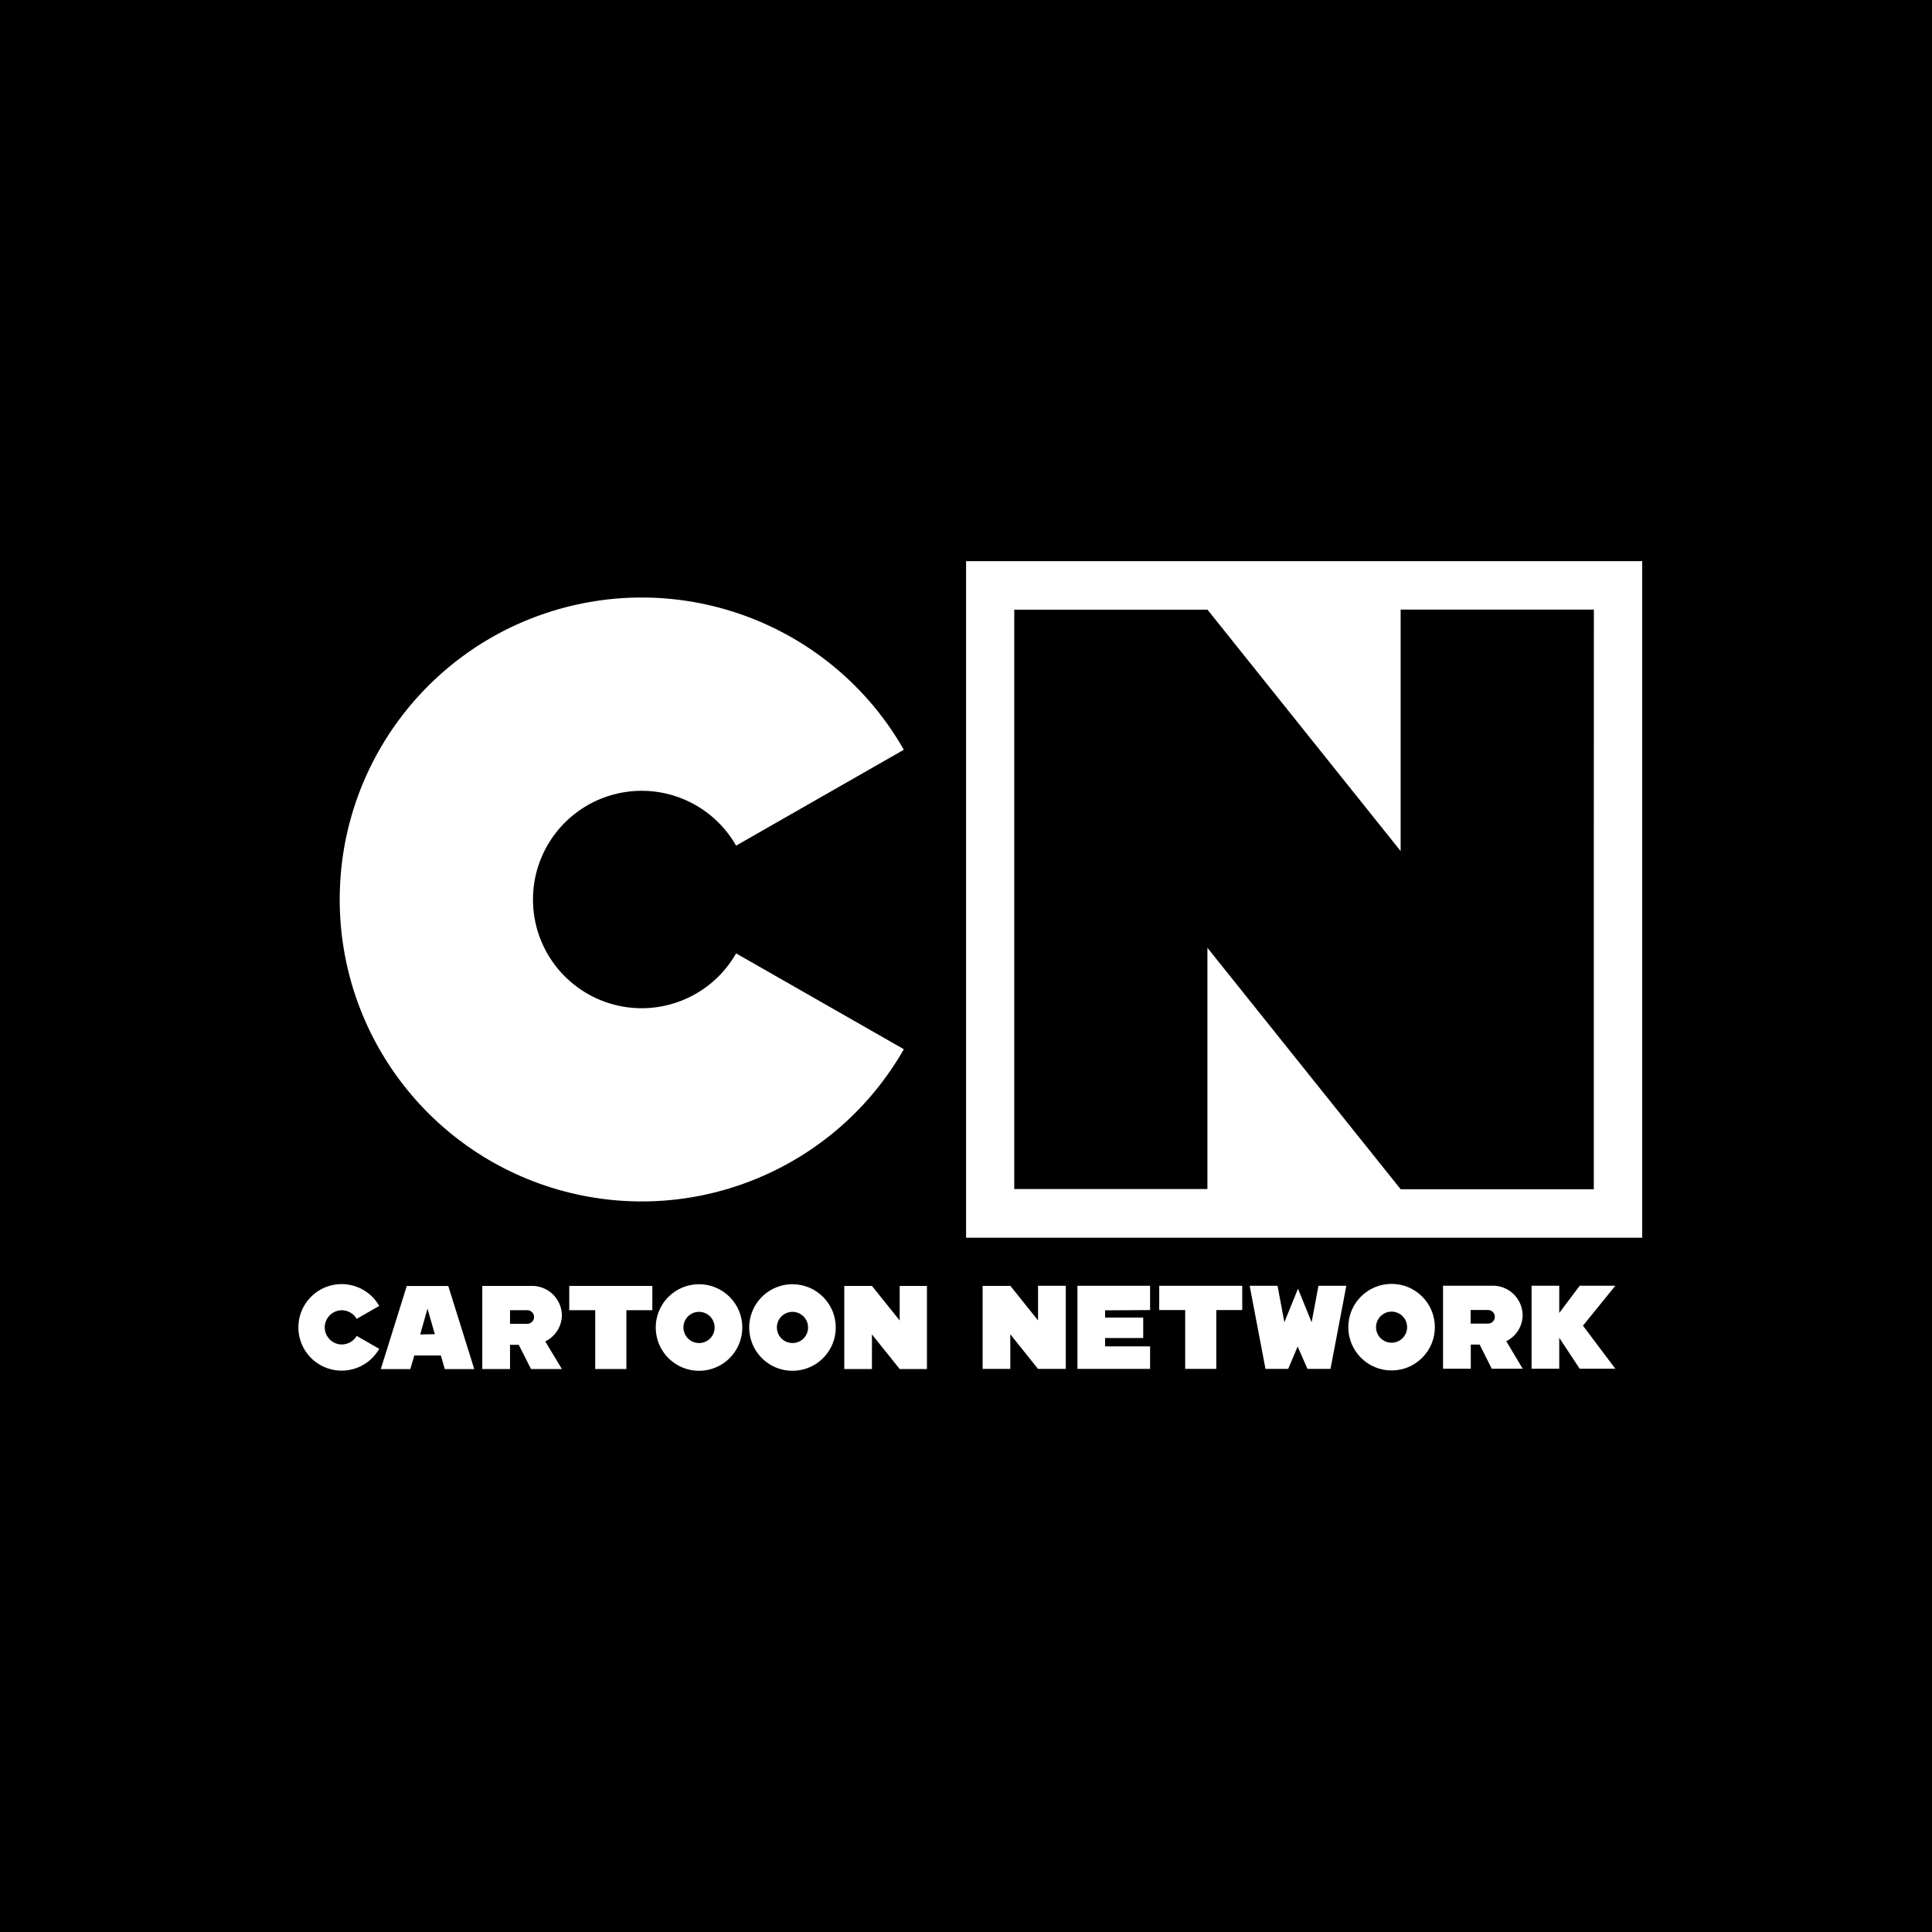
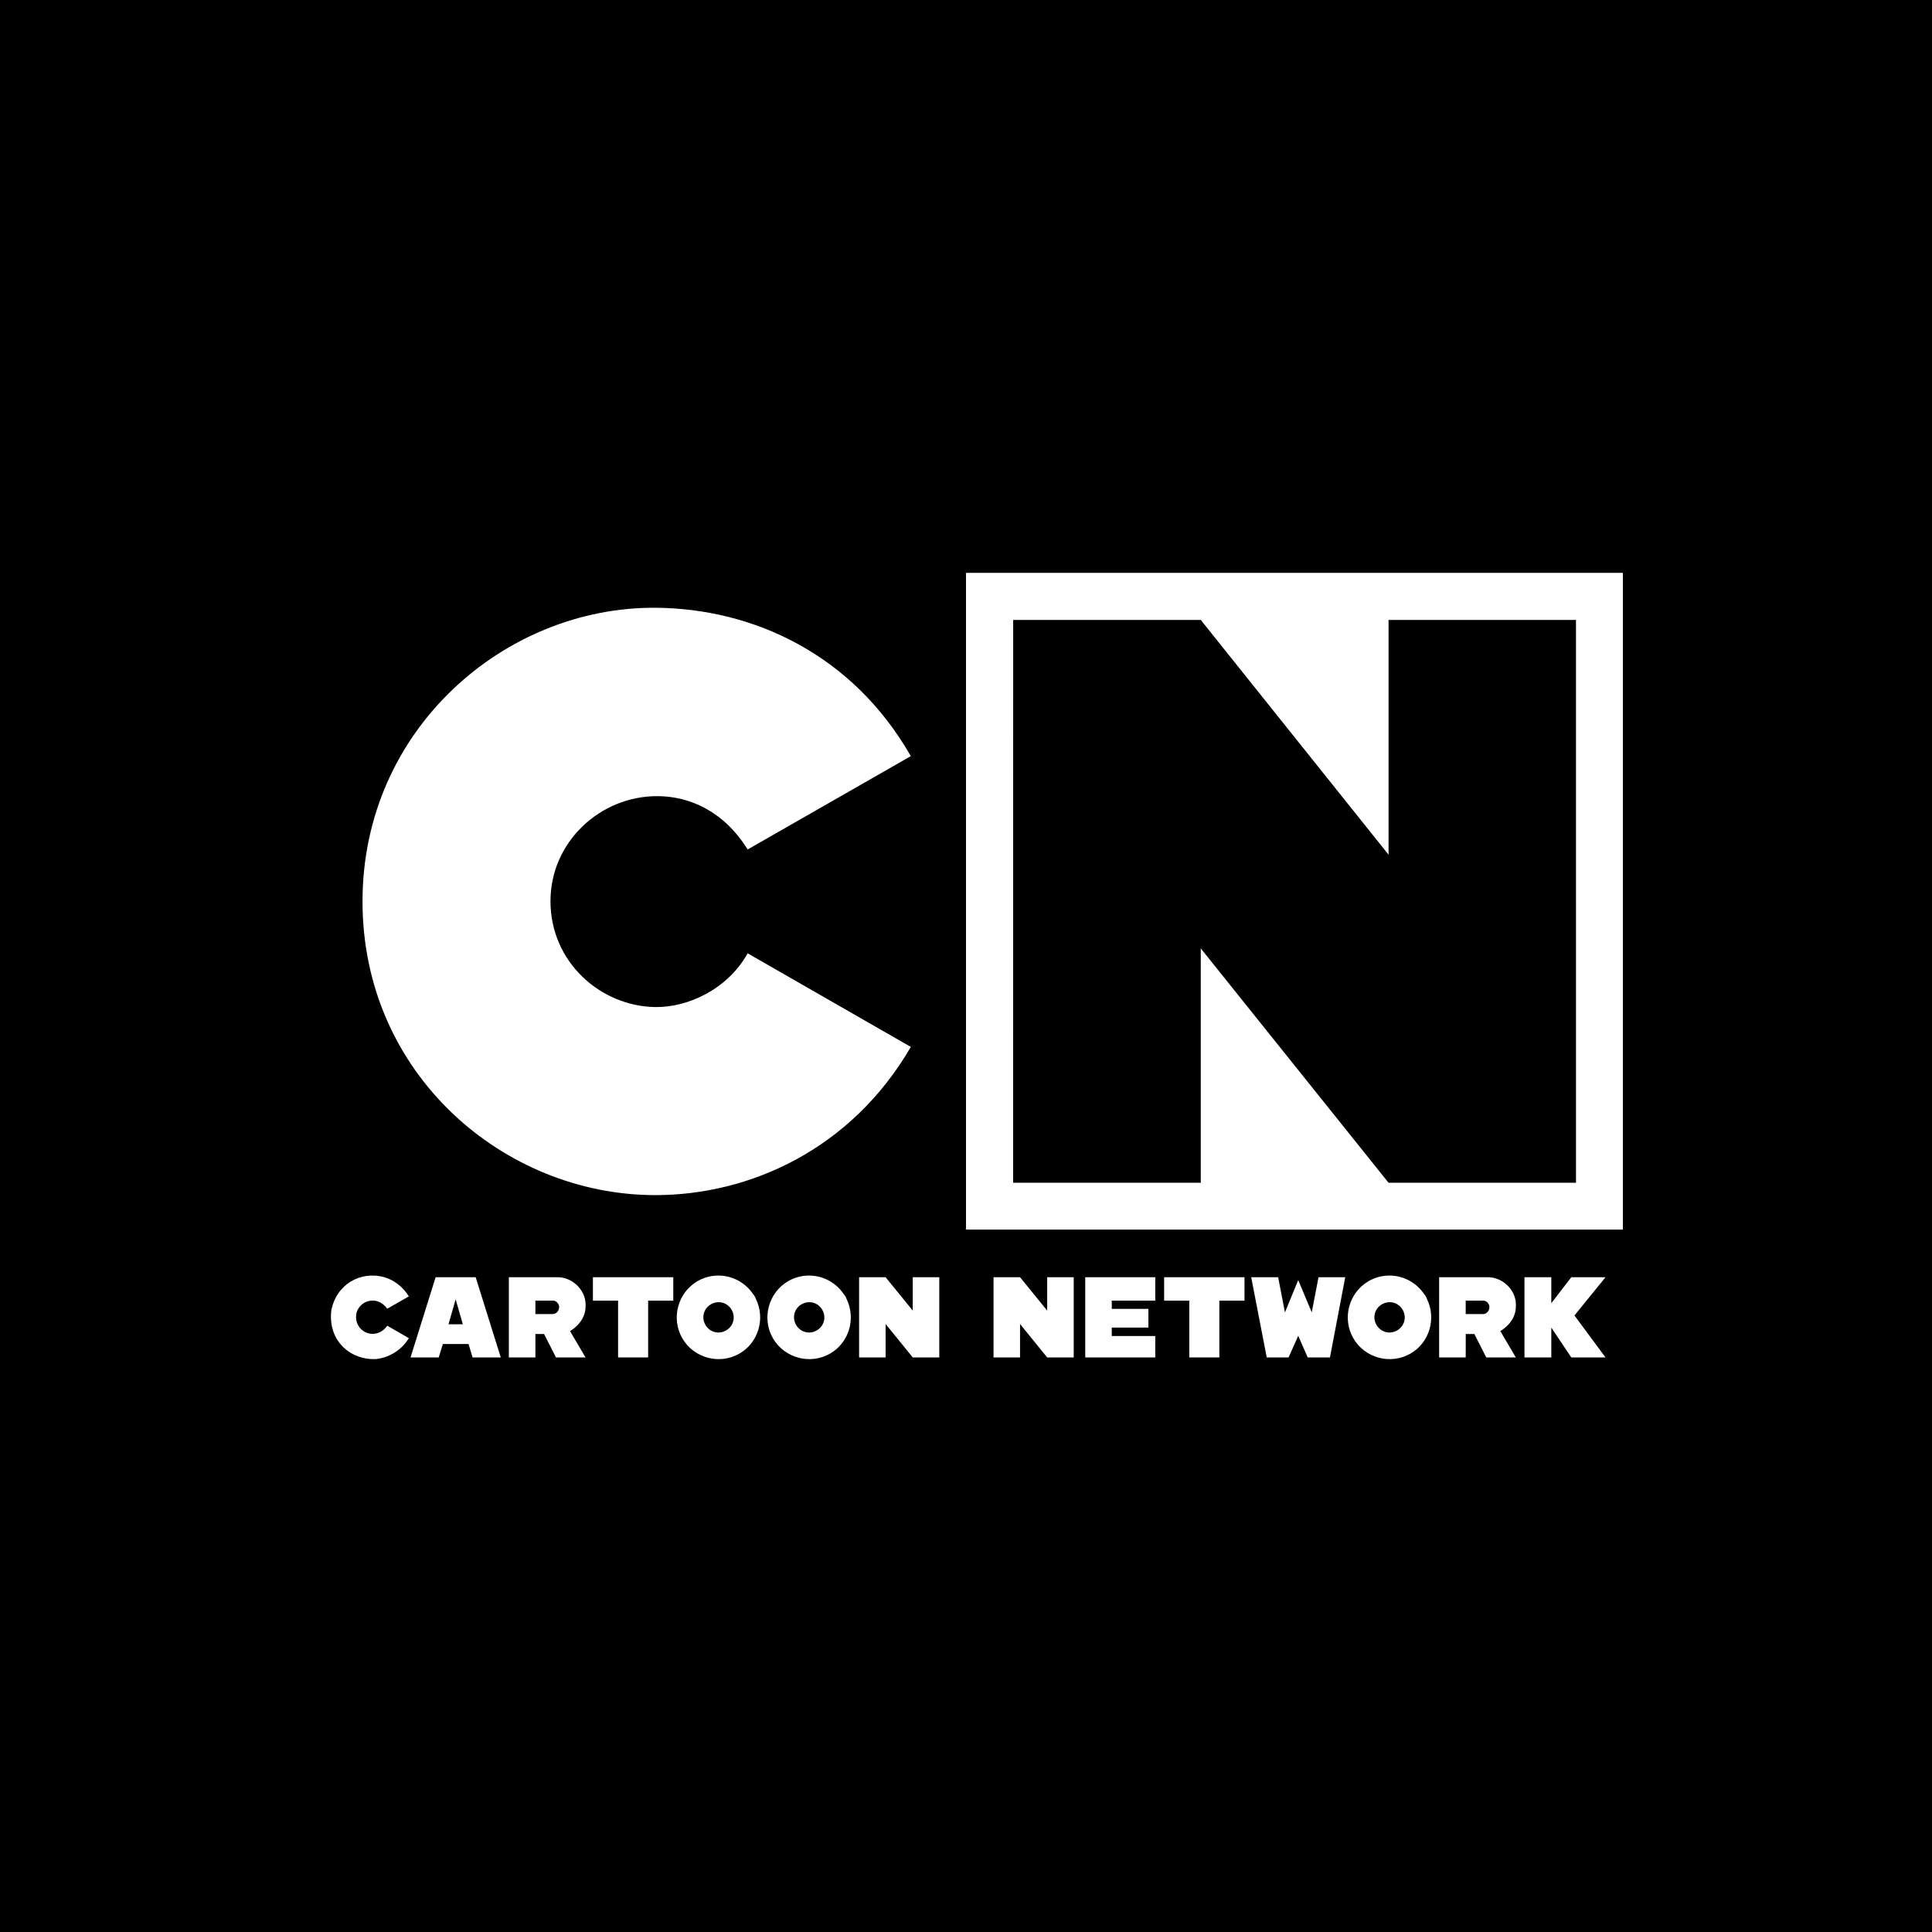
- <svg xmlns="http://www.w3.org/2000/svg" viewBox="0 0 283.46 283.46">
-   <defs>
-     <style>.cls-1{fill:#fff;}</style>
-   </defs>
-   <g id="Layer_2" data-name="Layer 2">
-     <g id="Turner">
-       <g id="cartoonnetwork">
-         <rect width="283.46" height="283.46" />
-         <g id="logo">
-           <path class="cls-1" d="M141.73,181.57h99.21V82.36H141.73v99.21Z" />
-           <path class="cls-1" d="M141.73,181.57h99.21V82.36H141.73v99.21Z" />
-           <path d="M42.52,181.59h99.22V82.37H42.52Z" />
-           <path class="cls-1" d="M108,139.88a15.95,15.95,0,1,1,0-15.81L132.61,110a44.3,44.3,0,1,0,0,43.94" />
-           <path class="cls-1" d="M190.39,197.56l1.44,3.28h3.38l2.32-12.19h-4.09l-1,5.35-2-4.93-2,4.93-1-5.35h-4.09l2.32,12.19H189" />
-           <path class="cls-1" d="M182.26,188.65H170.08v3.56h3.81v8.63h4.56v-8.63h3.81" />
-           <path class="cls-1" d="M204.17,197a2.28,2.28,0,1,1,2.28-2.28,2.28,2.28,0,0,1-2.28,2.28m0-8.63a6.35,6.35,0,1,0,6.35,6.35,6.35,6.35,0,0,0-6.35-6.35" />
-           <path class="cls-1" d="M156.37,200.84V188.65H152.3v5.08l-4.06-5.07h-4.07v12.18h4.06v-5.08l4.06,5.08" />
-           <path class="cls-1" d="M168.74,192.21v-3.56H158.08v12.19h10.66v-3.3h-6.6v-1.23h5.59v-3h-5.59v-1.06" />
-           <path class="cls-1" d="M215.78,192.2h2.54a1,1,0,0,1,0,2h-2.55v-2Zm7.62.76a4.37,4.37,0,0,0-4.57-4.32h-7.11v12.18h4.07v-3.55h1.3l1.78,3.55h4.54L221,196.78A4.32,4.32,0,0,0,223.4,193" />
-           <path class="cls-1" d="M237,188.64h-5.23l-3,4v-4h-4.06v12.18h4.06v-4.54l3,4.54H237l-4.75-6.32" />
-           <path class="cls-1" d="M61.65,195.79,62.72,192l1.08,3.75Zm3.61,5.08h4.32l-3.81-12.19H59.68l-3.81,12.19H60.2l.59-2h3.89" />
-           <path class="cls-1" d="M95.71,188.67H83.52v3.56h3.81v8.63H91.9v-8.63h3.81" />
-           <path class="cls-1" d="M52.33,196a2.51,2.51,0,1,1,0-2.5l3.31-1.9a6.35,6.35,0,1,0,0,6.3" />
-           <path class="cls-1" d="M102.57,197.05a2.29,2.29,0,1,1,2.28-2.29,2.28,2.28,0,0,1-2.28,2.29m0-8.63a6.35,6.35,0,1,0,6.34,6.34,6.35,6.35,0,0,0-6.34-6.34" />
-           <path class="cls-1" d="M116.28,197.05a2.29,2.29,0,1,1,2.28-2.29,2.28,2.28,0,0,1-2.28,2.29m0-8.63a6.35,6.35,0,1,0,6.34,6.34,6.35,6.35,0,0,0-6.34-6.34" />
-           <path class="cls-1" d="M136,200.86V188.67H132v5.07l-4.07-5.07h-4.06v12.19h4.06v-5.08l4.07,5.08" />
-           <path class="cls-1" d="M74.83,192.23h2.53a1,1,0,1,1,0,2H74.83v-2Zm7.61.76a4.37,4.37,0,0,0-4.57-4.32H70.76v12.19h4.07v-3.55h1.28l1.8,3.55h4.53L80,196.81A4.33,4.33,0,0,0,82.44,193" />
-           <path d="M233.85,89.44H205.5v35.43L177.16,89.45H148.81l0,85h28.34V139.06l28.35,35.42h28.34V132" />
-         </g>
-       </g>
-     </g>
-   </g>
+ <svg xmlns="http://www.w3.org/2000/svg" width="250" height="250" viewBox="0 0 250 250" fill="none">
+   <rect width="250" height="250" fill="black" />
+   <path d="M124.999 74.129H210L209.999 159.107H124.999V74.129Z" fill="white" />
+   <path d="M40 74.129H124.999V159.107H40V74.129Z" fill="black" />
+   <path d="M117.857 97.844L96.746 109.921C93.653 104.956 89.249 103.056 85.145 103.022C77.672 102.959 71.228 108.958 71.232 116.611C71.228 124.483 77.693 130.193 84.765 130.313C88.992 130.385 94.136 128.03 96.749 123.361L117.859 135.47C110.185 148.697 97.029 154.67 84.736 154.648C65.244 154.616 46.906 139.033 46.909 116.644C46.908 94.373 65.32 78.519 84.809 78.644C97.449 78.726 110.335 84.672 117.857 97.844L117.857 97.844Z" fill="white" />
+   <path d="M131.104 80.219H155.378L179.678 110.596V80.219H203.932L203.933 153.049H179.678L155.378 122.722V153.049H131.098L131.104 80.219Z" fill="black" />
+   <path d="M49.721 165.27C51.056 165.645 52.179 166.58 52.904 167.75L50.11 169.348C49.622 168.67 48.82 168.182 47.959 168.311C47.108 168.394 46.363 169.041 46.139 169.864C45.794 171.324 46.839 172.537 48.117 172.599C48.832 172.621 49.594 172.305 50.11 171.544L52.904 173.157C51.982 174.683 50.348 175.717 48.567 175.868C45.264 175.969 42.417 173.44 42.872 169.588C43.486 166.249 46.593 164.402 49.721 165.27Z" fill="white" />
+   <path d="M93.339 165.07C92.297 164.997 91.225 165.221 90.261 165.78C87.692 167.27 86.804 170.61 88.294 173.18C89.783 175.749 93.124 176.638 95.694 175.148C98.152 173.723 99.047 170.61 97.818 168.093C97.779 167.973 97.727 167.858 97.663 167.75C97.663 167.749 97.662 167.749 97.662 167.748C97.662 167.748 97.662 167.747 97.661 167.747C97.598 167.635 97.522 167.53 97.435 167.434C96.477 166.03 94.953 165.184 93.339 165.07ZM93.115 168.504C93.738 168.544 94.324 168.888 94.669 169.483C94.669 169.483 94.669 169.483 94.669 169.483C94.669 169.483 94.669 169.483 94.67 169.483C95.221 170.435 94.91 171.603 93.958 172.155C93.007 172.707 91.838 172.396 91.286 171.444C90.734 170.493 91.045 169.324 91.997 168.772V168.772C92.354 168.565 92.741 168.48 93.115 168.504Z" fill="white" />
+   <path d="M180.171 165.07C179.129 164.997 178.057 165.221 177.094 165.78C174.524 167.27 173.636 170.61 175.126 173.18C176.615 175.749 179.957 176.638 182.526 175.148C184.984 173.723 185.879 170.609 184.65 168.092C184.611 167.973 184.559 167.858 184.495 167.75C184.495 167.749 184.495 167.749 184.494 167.748V167.747C184.43 167.635 184.354 167.53 184.267 167.434C183.31 166.029 181.785 165.184 180.171 165.07L180.171 165.07ZM179.947 168.504C180.57 168.544 181.156 168.888 181.501 169.483V169.483V169.483C182.053 170.435 181.742 171.603 180.79 172.155C179.838 172.707 178.67 172.396 178.118 171.444C177.566 170.493 177.877 169.324 178.829 168.772V168.772C179.186 168.565 179.573 168.48 179.947 168.504L179.947 168.504Z" fill="white" />
+   <path d="M61.552 165.274H56.369L53.123 175.651H56.771L57.304 173.911H60.628L61.151 175.651H64.799L61.552 165.274ZM58.962 168.137L59.889 171.357H58.032L58.962 168.137Z" fill="white" />
+   <path d="M65.845 165.274V175.651H69.282V172.617H70.402L71.942 175.651H75.766L73.762 172.247C75.305 171.258 75.833 170.032 75.775 168.8C75.776 166.94 74.101 165.326 72.269 165.274H65.845ZM71.569 168.3C72.011 168.306 72.335 168.737 72.354 169.105C72.365 169.632 71.964 170.028 71.565 170.037L69.282 170.04V168.3H71.569Z" fill="white" />
+   <path d="M76.724 168.303V165.273H87.122V168.303H83.869V175.651H79.98V168.303H76.724Z" fill="white" />
+   <path d="M111.167 165.274H114.597L118.11 169.589V165.274H121.543V175.651H118.11L114.597 171.327V175.651H111.167V165.274Z" fill="white" />
+   <path d="M128.563 165.274H131.993L135.506 169.589V165.274H138.938V175.651H135.506L131.993 171.327V175.651H128.563V165.274Z" fill="white" />
+   <path d="M140.431 165.274H149.493L149.493 168.301H143.863V169.364H148.603V171.788H143.863V172.88H149.493L149.492 175.651H140.43L140.431 165.274Z" fill="white" />
+   <path d="M150.639 168.303V165.273H161.037V168.303H157.784V175.651H153.895V168.303H150.639Z" fill="white" />
+   <path d="M161.906 165.274H165.394C165.394 165.274 166.266 169.805 166.27 169.824L167.989 165.645L169.74 169.814L170.616 165.274H174.072L172.096 175.651H169.219L167.989 172.85L166.743 175.651H163.915C163.915 175.651 161.943 165.508 161.906 165.274Z" fill="white" />
+   <path d="M186.225 165.274V175.651H189.662L189.668 172.617H190.782L192.322 175.651H196.146L194.142 172.247C195.685 171.258 196.214 170.032 196.156 168.8C196.157 166.94 194.481 165.326 192.649 165.274H186.225ZM191.949 168.3C192.391 168.306 192.714 168.737 192.734 169.105C192.745 169.632 192.344 170.028 191.945 170.037L189.662 170.04V168.3H191.949Z" fill="white" />
+   <path d="M197.266 175.651V165.273H200.737V168.635L203.325 165.273H207.75L203.734 170.221L207.75 175.651H203.325L200.737 171.789V175.651H197.266Z" fill="white" />
+   <path d="M105.069 165.07C104.027 164.997 102.955 165.221 101.992 165.78C99.423 167.27 98.534 170.61 100.024 173.18C101.514 175.749 104.855 176.638 107.424 175.148C109.882 173.723 110.777 170.61 109.548 168.093C109.509 167.973 109.457 167.858 109.393 167.75C109.393 167.749 109.393 167.749 109.392 167.748C109.392 167.748 109.392 167.747 109.392 167.747C109.328 167.635 109.252 167.53 109.165 167.434C108.207 166.029 106.683 165.184 105.069 165.07ZM104.845 168.504C105.469 168.544 106.054 168.888 106.399 169.483C106.399 169.483 106.399 169.483 106.399 169.483C106.399 169.483 106.4 169.483 106.4 169.483C106.951 170.435 106.64 171.603 105.689 172.155C104.737 172.707 103.568 172.396 103.017 171.444C102.465 170.493 102.775 169.324 103.727 168.772V168.772C104.084 168.565 104.472 168.48 104.845 168.504Z" fill="white" />
</svg>
